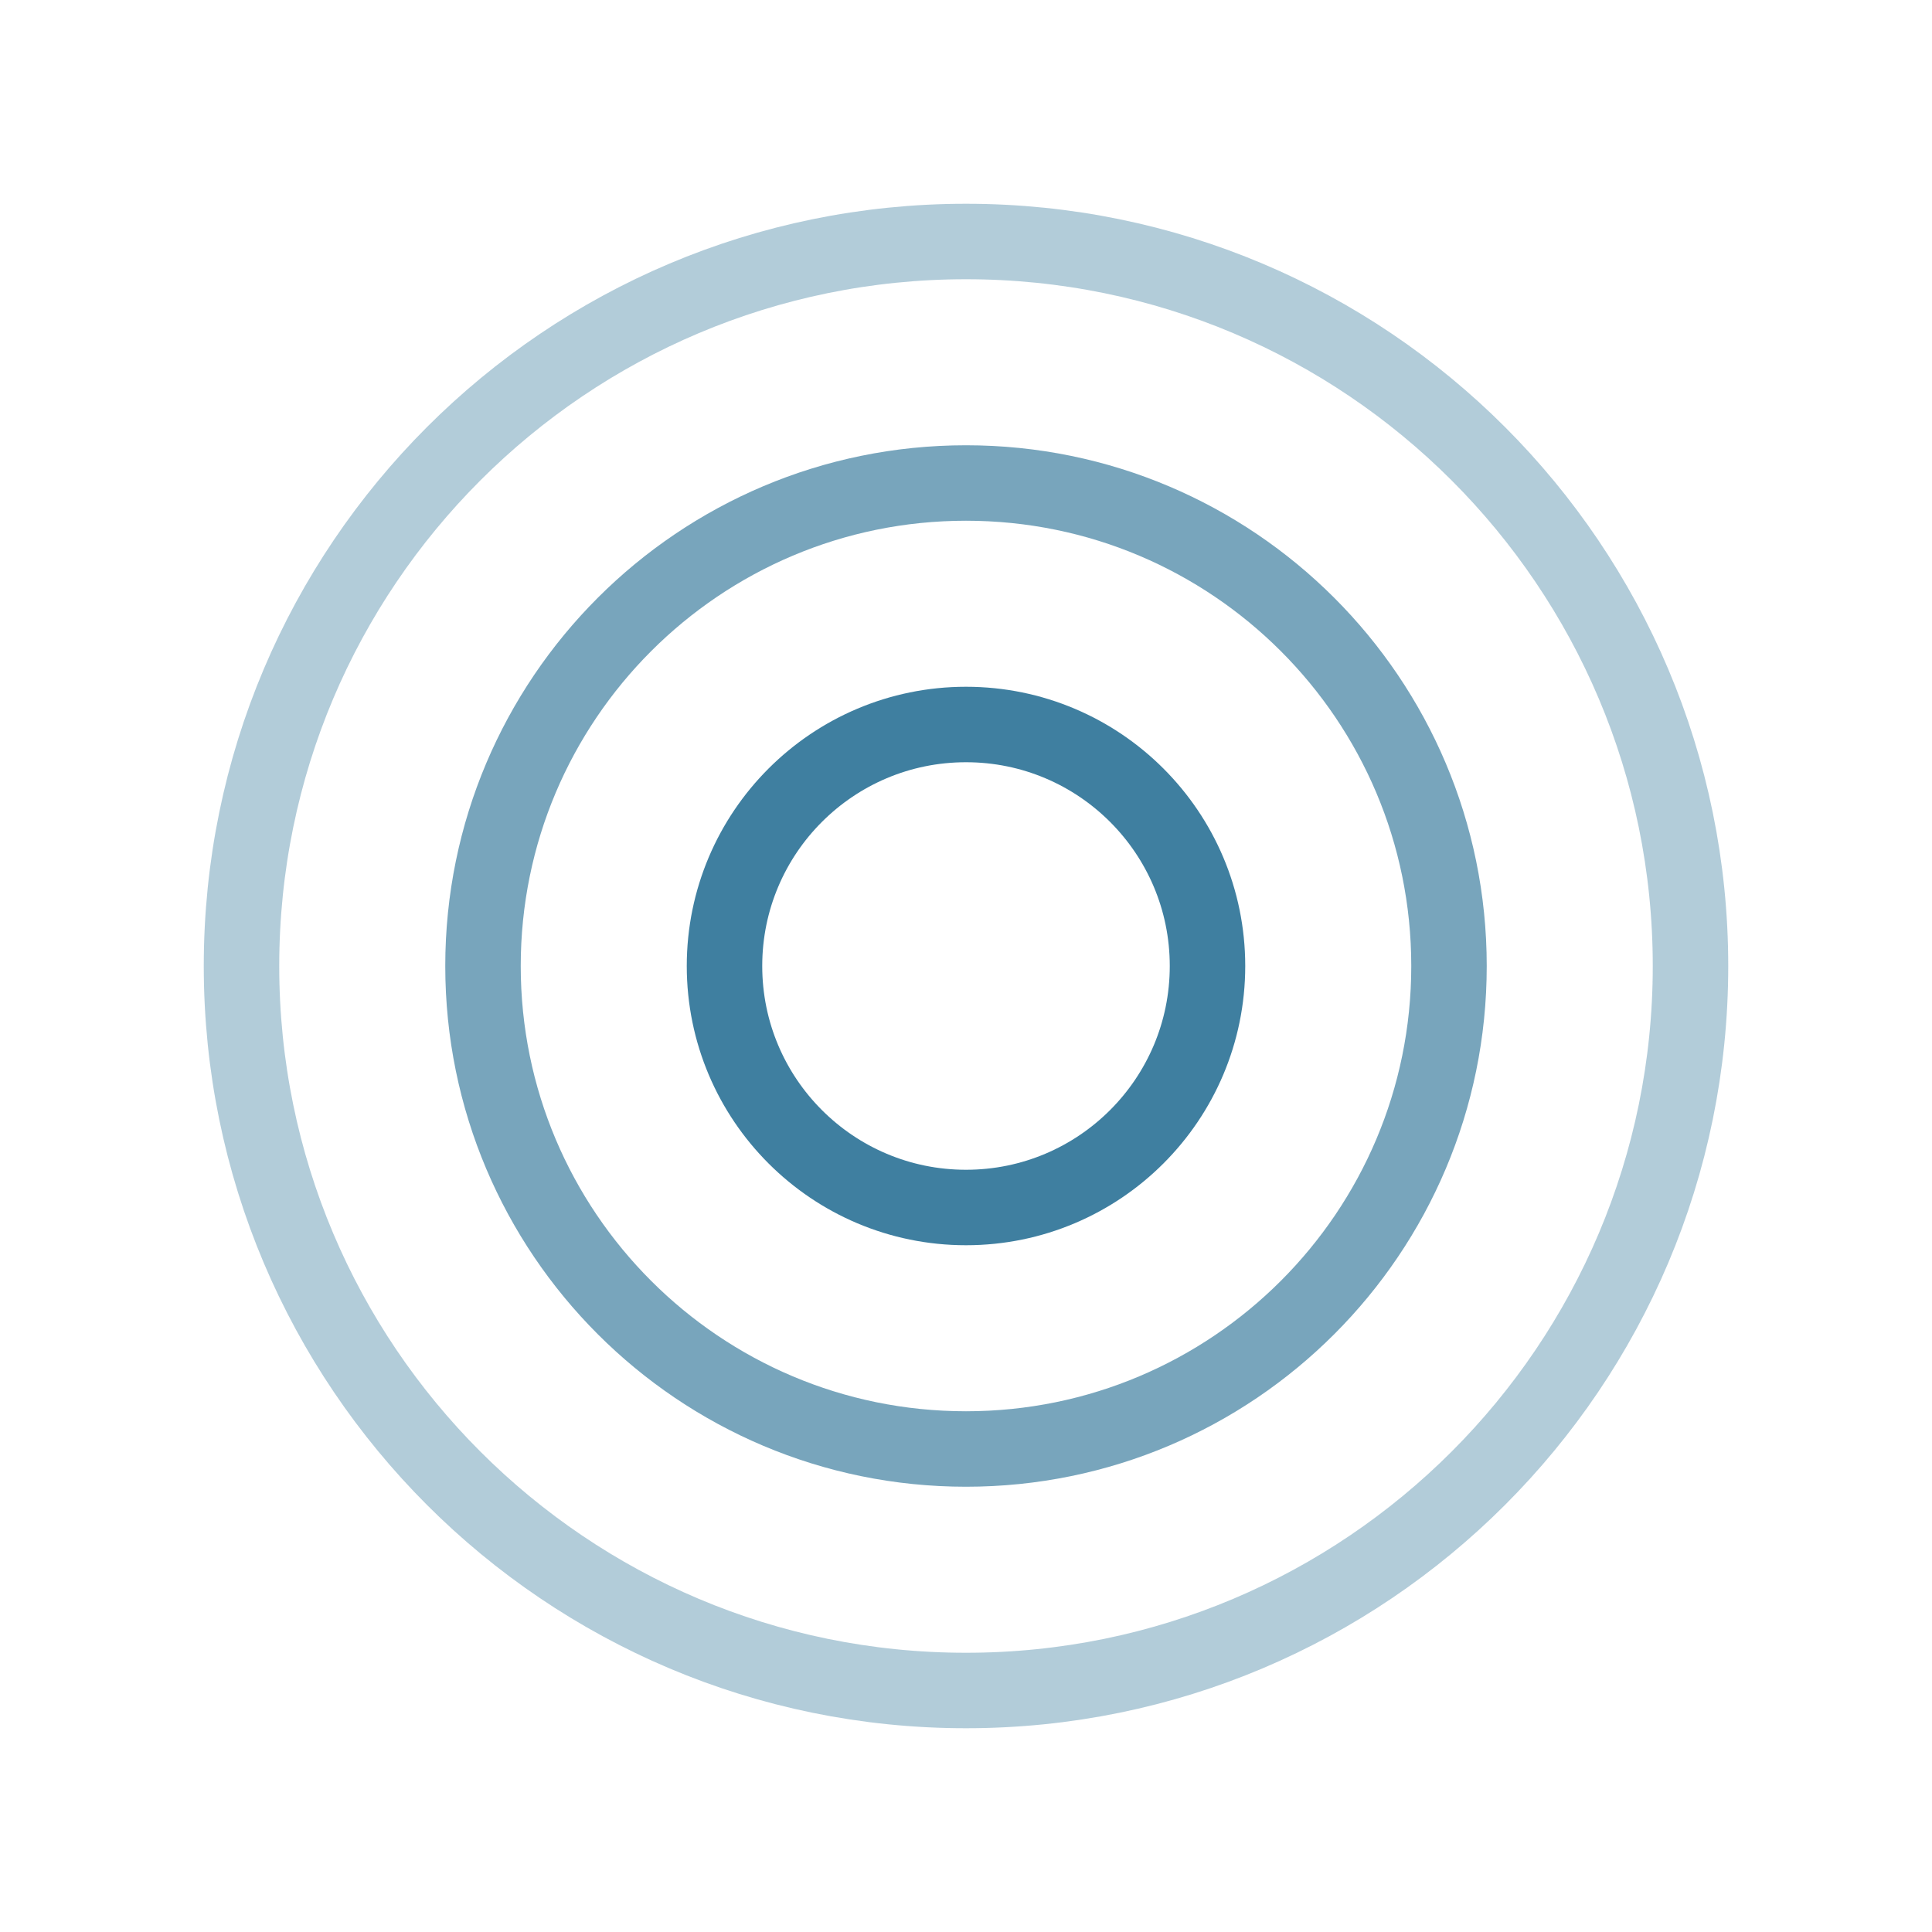
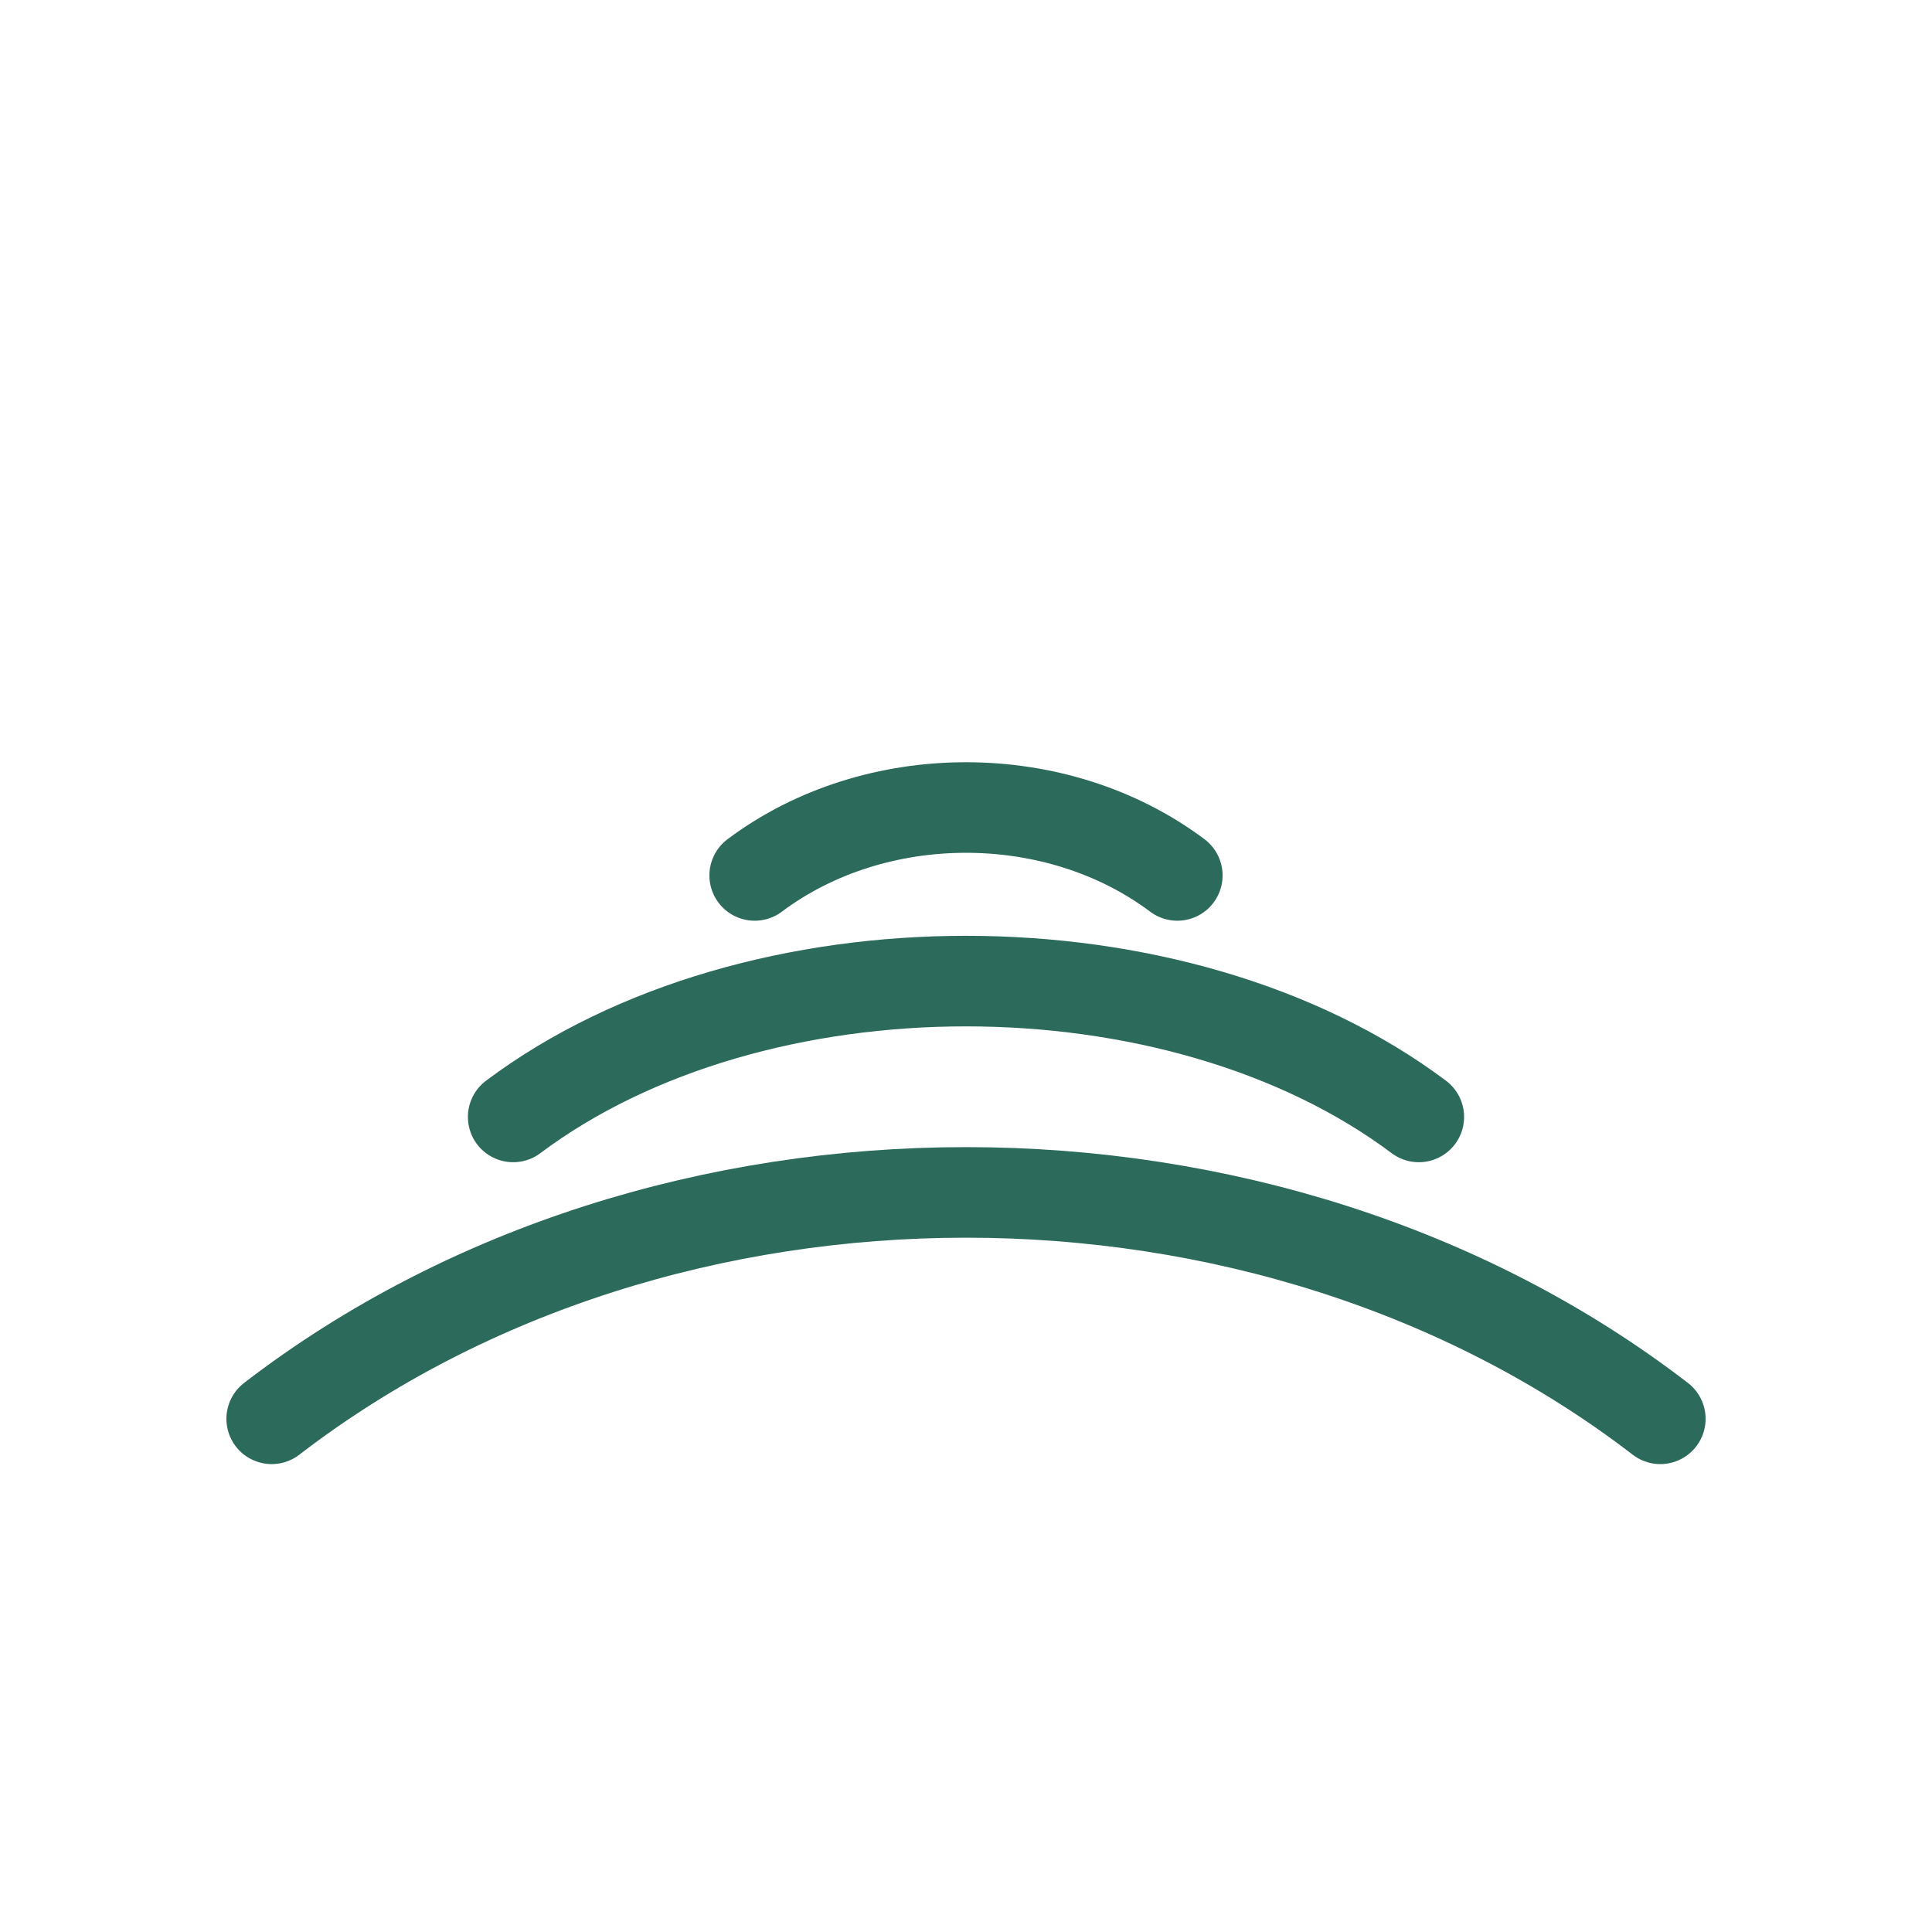
<svg xmlns="http://www.w3.org/2000/svg" viewBox="0 0 64 64">
-   <g fill="none" stroke="#3f7fa0" stroke-width="2.5">
-     <circle cx="32" cy="32" r="8" />
-     <circle cx="32" cy="32" r="16" opacity="0.7" />
-     <circle cx="32" cy="32" r="24" opacity="0.4" />
+   <g fill="none" stroke="#2c6a5b" stroke-width="3" stroke-linecap="round">
+     <path d="M25 29C29 26 35 26 39 29" />
+     <path d="M17 37C25 31 39 31 47 37" />
+     <path d="M9 47C22 37 42 37 55 47" />
  </g>
</svg>
